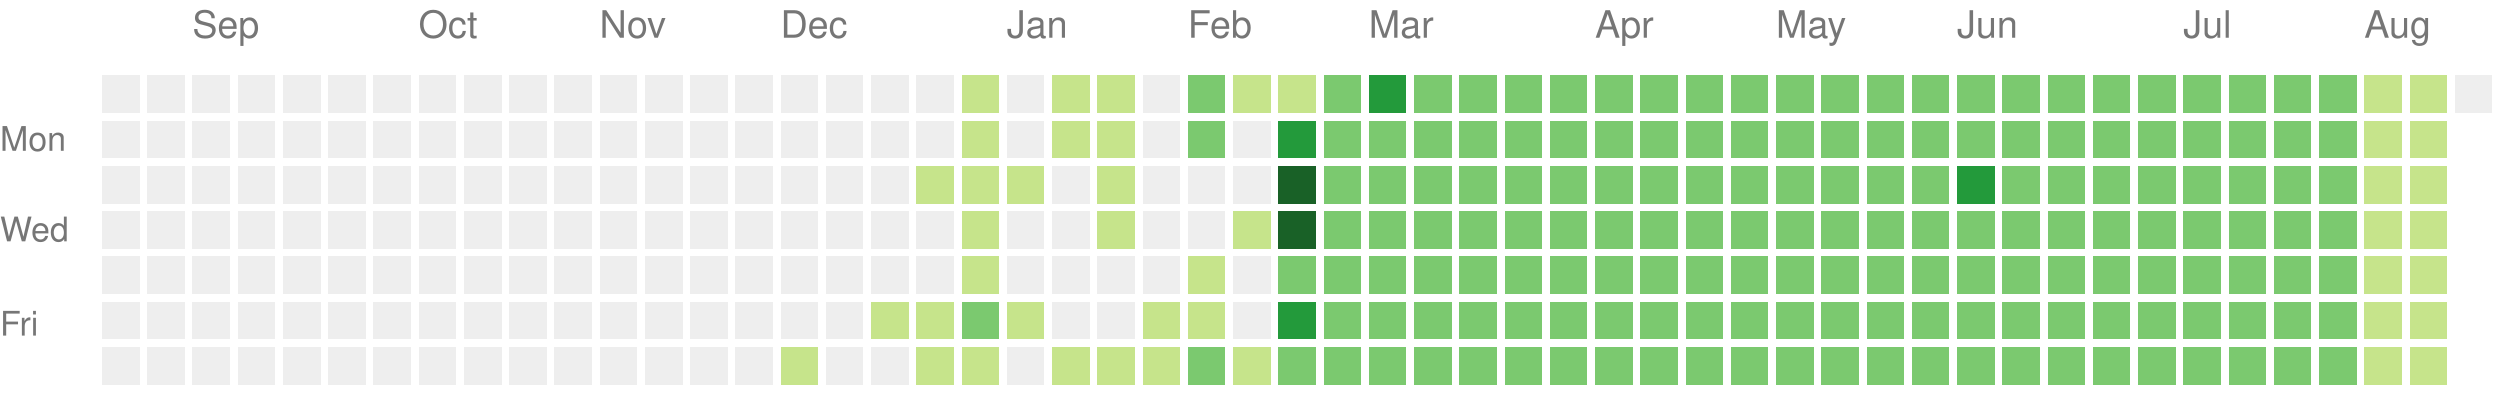
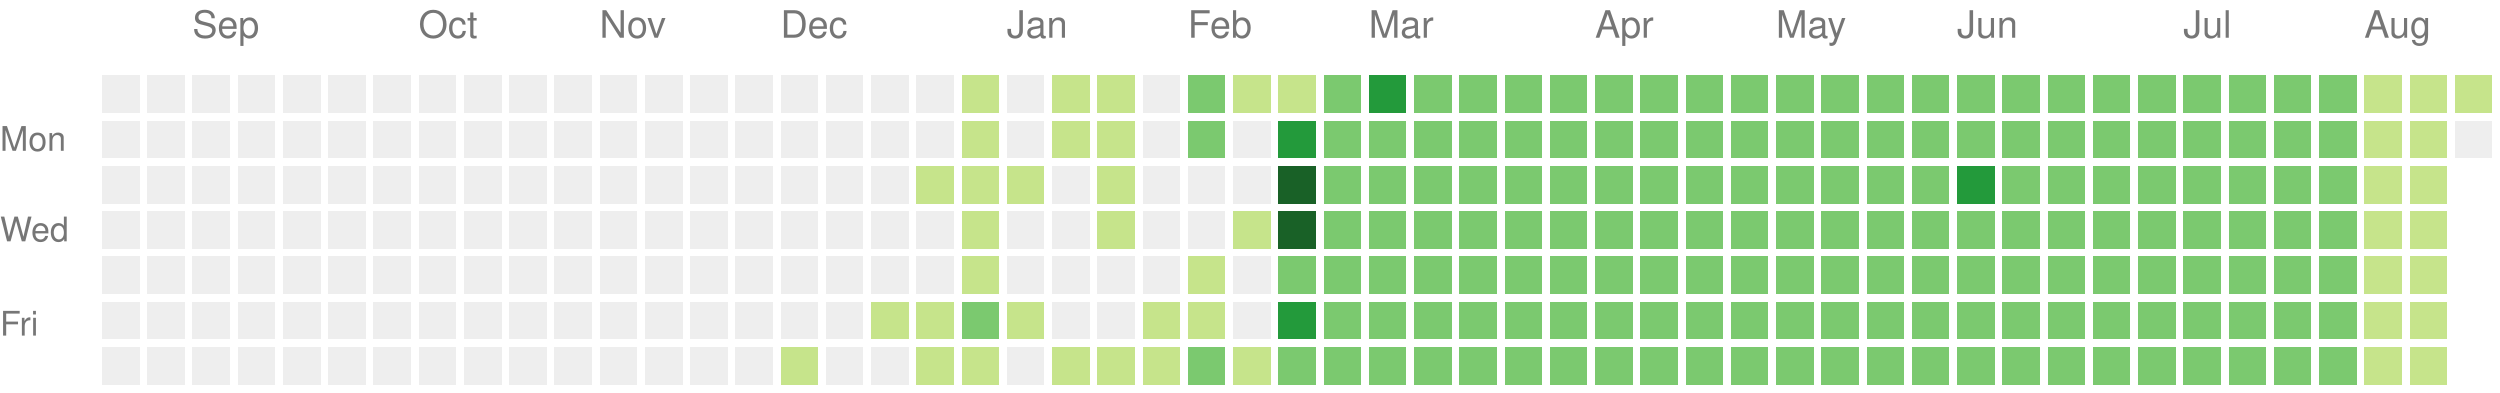
<svg xmlns="http://www.w3.org/2000/svg" version="1.1" width="663" height="104">
  <rect style="fill:#eeeeee;shape-rendering:crispedges;" data-score="0" data-date="2024-08-18" x="27" y="20" width="10" height="10" />
  <rect style="fill:#eeeeee;shape-rendering:crispedges;" data-score="0" data-date="2024-08-25" x="39" y="20" width="10" height="10" />
  <rect style="fill:#eeeeee;shape-rendering:crispedges;" data-score="0" data-date="2024-09-01" x="51" y="20" width="10" height="10" />
  <rect style="fill:#eeeeee;shape-rendering:crispedges;" data-score="0" data-date="2024-09-08" x="63" y="20" width="10" height="10" />
  <rect style="fill:#eeeeee;shape-rendering:crispedges;" data-score="0" data-date="2024-09-15" x="75" y="20" width="10" height="10" />
  <rect style="fill:#eeeeee;shape-rendering:crispedges;" data-score="0" data-date="2024-09-22" x="87" y="20" width="10" height="10" />
  <rect style="fill:#eeeeee;shape-rendering:crispedges;" data-score="0" data-date="2024-09-29" x="99" y="20" width="10" height="10" />
  <rect style="fill:#eeeeee;shape-rendering:crispedges;" data-score="0" data-date="2024-10-06" x="111" y="20" width="10" height="10" />
  <rect style="fill:#eeeeee;shape-rendering:crispedges;" data-score="0" data-date="2024-10-13" x="123" y="20" width="10" height="10" />
  <rect style="fill:#eeeeee;shape-rendering:crispedges;" data-score="0" data-date="2024-10-20" x="135" y="20" width="10" height="10" />
  <rect style="fill:#eeeeee;shape-rendering:crispedges;" data-score="0" data-date="2024-10-27" x="147" y="20" width="10" height="10" />
  <rect style="fill:#eeeeee;shape-rendering:crispedges;" data-score="0" data-date="2024-11-03" x="159" y="20" width="10" height="10" />
  <rect style="fill:#eeeeee;shape-rendering:crispedges;" data-score="0" data-date="2024-11-10" x="171" y="20" width="10" height="10" />
  <rect style="fill:#eeeeee;shape-rendering:crispedges;" data-score="0" data-date="2024-11-17" x="183" y="20" width="10" height="10" />
  <rect style="fill:#eeeeee;shape-rendering:crispedges;" data-score="0" data-date="2024-11-24" x="195" y="20" width="10" height="10" />
  <rect style="fill:#eeeeee;shape-rendering:crispedges;" data-score="0" data-date="2024-12-01" x="207" y="20" width="10" height="10" />
  <rect style="fill:#eeeeee;shape-rendering:crispedges;" data-score="0" data-date="2024-12-08" x="219" y="20" width="10" height="10" />
  <rect style="fill:#eeeeee;shape-rendering:crispedges;" data-score="0" data-date="2024-12-15" x="231" y="20" width="10" height="10" />
  <rect style="fill:#eeeeee;shape-rendering:crispedges;" data-score="0" data-date="2024-12-22" x="243" y="20" width="10" height="10" />
  <rect style="fill:#c6e48b;shape-rendering:crispedges;" data-score="1" data-date="2024-12-29" x="255" y="20" width="10" height="10" />
  <rect style="fill:#eeeeee;shape-rendering:crispedges;" data-score="0" data-date="2025-01-05" x="267" y="20" width="10" height="10" />
  <rect style="fill:#c6e48b;shape-rendering:crispedges;" data-score="1" data-date="2025-01-12" x="279" y="20" width="10" height="10" />
  <rect style="fill:#c6e48b;shape-rendering:crispedges;" data-score="1" data-date="2025-01-19" x="291" y="20" width="10" height="10" />
  <rect style="fill:#eeeeee;shape-rendering:crispedges;" data-score="0" data-date="2025-01-26" x="303" y="20" width="10" height="10" />
  <rect style="fill:#7bc96f;shape-rendering:crispedges;" data-score="2" data-date="2025-02-02" x="315" y="20" width="10" height="10" />
  <rect style="fill:#c6e48b;shape-rendering:crispedges;" data-score="1" data-date="2025-02-09" x="327" y="20" width="10" height="10" />
  <rect style="fill:#c6e48b;shape-rendering:crispedges;" data-score="1" data-date="2025-02-16" x="339" y="20" width="10" height="10" />
  <rect style="fill:#7bc96f;shape-rendering:crispedges;" data-score="2" data-date="2025-02-23" x="351" y="20" width="10" height="10" />
  <rect style="fill:#239a3b;shape-rendering:crispedges;" data-score="3" data-date="2025-03-02" x="363" y="20" width="10" height="10" />
  <rect style="fill:#7bc96f;shape-rendering:crispedges;" data-score="2" data-date="2025-03-09" x="375" y="20" width="10" height="10" />
  <rect style="fill:#7bc96f;shape-rendering:crispedges;" data-score="2" data-date="2025-03-16" x="387" y="20" width="10" height="10" />
  <rect style="fill:#7bc96f;shape-rendering:crispedges;" data-score="2" data-date="2025-03-23" x="399" y="20" width="10" height="10" />
  <rect style="fill:#7bc96f;shape-rendering:crispedges;" data-score="2" data-date="2025-03-30" x="411" y="20" width="10" height="10" />
  <rect style="fill:#7bc96f;shape-rendering:crispedges;" data-score="2" data-date="2025-04-06" x="423" y="20" width="10" height="10" />
  <rect style="fill:#7bc96f;shape-rendering:crispedges;" data-score="2" data-date="2025-04-13" x="435" y="20" width="10" height="10" />
  <rect style="fill:#7bc96f;shape-rendering:crispedges;" data-score="2" data-date="2025-04-20" x="447" y="20" width="10" height="10" />
  <rect style="fill:#7bc96f;shape-rendering:crispedges;" data-score="2" data-date="2025-04-27" x="459" y="20" width="10" height="10" />
  <rect style="fill:#7bc96f;shape-rendering:crispedges;" data-score="2" data-date="2025-05-04" x="471" y="20" width="10" height="10" />
  <rect style="fill:#7bc96f;shape-rendering:crispedges;" data-score="2" data-date="2025-05-11" x="483" y="20" width="10" height="10" />
  <rect style="fill:#7bc96f;shape-rendering:crispedges;" data-score="2" data-date="2025-05-18" x="495" y="20" width="10" height="10" />
  <rect style="fill:#7bc96f;shape-rendering:crispedges;" data-score="2" data-date="2025-05-25" x="507" y="20" width="10" height="10" />
  <rect style="fill:#7bc96f;shape-rendering:crispedges;" data-score="2" data-date="2025-06-01" x="519" y="20" width="10" height="10" />
  <rect style="fill:#7bc96f;shape-rendering:crispedges;" data-score="2" data-date="2025-06-08" x="531" y="20" width="10" height="10" />
  <rect style="fill:#7bc96f;shape-rendering:crispedges;" data-score="2" data-date="2025-06-15" x="543" y="20" width="10" height="10" />
  <rect style="fill:#7bc96f;shape-rendering:crispedges;" data-score="2" data-date="2025-06-22" x="555" y="20" width="10" height="10" />
  <rect style="fill:#7bc96f;shape-rendering:crispedges;" data-score="2" data-date="2025-06-29" x="567" y="20" width="10" height="10" />
  <rect style="fill:#7bc96f;shape-rendering:crispedges;" data-score="2" data-date="2025-07-06" x="579" y="20" width="10" height="10" />
  <rect style="fill:#7bc96f;shape-rendering:crispedges;" data-score="2" data-date="2025-07-13" x="591" y="20" width="10" height="10" />
  <rect style="fill:#7bc96f;shape-rendering:crispedges;" data-score="2" data-date="2025-07-20" x="603" y="20" width="10" height="10" />
  <rect style="fill:#7bc96f;shape-rendering:crispedges;" data-score="2" data-date="2025-07-27" x="615" y="20" width="10" height="10" />
  <rect style="fill:#c6e48b;shape-rendering:crispedges;" data-score="1" data-date="2025-08-03" x="627" y="20" width="10" height="10" />
  <rect style="fill:#c6e48b;shape-rendering:crispedges;" data-score="1" data-date="2025-08-10" x="639" y="20" width="10" height="10" />
-   <rect style="fill:#eeeeee;shape-rendering:crispedges;" data-score="0" data-date="2025-08-17" x="651" y="20" width="10" height="10" />
+   <rect style="fill:#c6e48b;shape-rendering:crispedges;" data-score="1" data-date="2025-08-17" x="651" y="20" width="10" height="10" />
  <rect style="fill:#eeeeee;shape-rendering:crispedges;" data-score="0" data-date="2024-08-19" x="27" y="32" width="10" height="10" />
  <rect style="fill:#eeeeee;shape-rendering:crispedges;" data-score="0" data-date="2024-08-26" x="39" y="32" width="10" height="10" />
  <rect style="fill:#eeeeee;shape-rendering:crispedges;" data-score="0" data-date="2024-09-02" x="51" y="32" width="10" height="10" />
  <rect style="fill:#eeeeee;shape-rendering:crispedges;" data-score="0" data-date="2024-09-09" x="63" y="32" width="10" height="10" />
  <rect style="fill:#eeeeee;shape-rendering:crispedges;" data-score="0" data-date="2024-09-16" x="75" y="32" width="10" height="10" />
  <rect style="fill:#eeeeee;shape-rendering:crispedges;" data-score="0" data-date="2024-09-23" x="87" y="32" width="10" height="10" />
  <rect style="fill:#eeeeee;shape-rendering:crispedges;" data-score="0" data-date="2024-09-30" x="99" y="32" width="10" height="10" />
  <rect style="fill:#eeeeee;shape-rendering:crispedges;" data-score="0" data-date="2024-10-07" x="111" y="32" width="10" height="10" />
  <rect style="fill:#eeeeee;shape-rendering:crispedges;" data-score="0" data-date="2024-10-14" x="123" y="32" width="10" height="10" />
  <rect style="fill:#eeeeee;shape-rendering:crispedges;" data-score="0" data-date="2024-10-21" x="135" y="32" width="10" height="10" />
  <rect style="fill:#eeeeee;shape-rendering:crispedges;" data-score="0" data-date="2024-10-28" x="147" y="32" width="10" height="10" />
  <rect style="fill:#eeeeee;shape-rendering:crispedges;" data-score="0" data-date="2024-11-04" x="159" y="32" width="10" height="10" />
  <rect style="fill:#eeeeee;shape-rendering:crispedges;" data-score="0" data-date="2024-11-11" x="171" y="32" width="10" height="10" />
  <rect style="fill:#eeeeee;shape-rendering:crispedges;" data-score="0" data-date="2024-11-18" x="183" y="32" width="10" height="10" />
  <rect style="fill:#eeeeee;shape-rendering:crispedges;" data-score="0" data-date="2024-11-25" x="195" y="32" width="10" height="10" />
  <rect style="fill:#eeeeee;shape-rendering:crispedges;" data-score="0" data-date="2024-12-02" x="207" y="32" width="10" height="10" />
  <rect style="fill:#eeeeee;shape-rendering:crispedges;" data-score="0" data-date="2024-12-09" x="219" y="32" width="10" height="10" />
  <rect style="fill:#eeeeee;shape-rendering:crispedges;" data-score="0" data-date="2024-12-16" x="231" y="32" width="10" height="10" />
  <rect style="fill:#eeeeee;shape-rendering:crispedges;" data-score="0" data-date="2024-12-23" x="243" y="32" width="10" height="10" />
  <rect style="fill:#c6e48b;shape-rendering:crispedges;" data-score="1" data-date="2024-12-30" x="255" y="32" width="10" height="10" />
  <rect style="fill:#eeeeee;shape-rendering:crispedges;" data-score="0" data-date="2025-01-06" x="267" y="32" width="10" height="10" />
  <rect style="fill:#c6e48b;shape-rendering:crispedges;" data-score="1" data-date="2025-01-13" x="279" y="32" width="10" height="10" />
  <rect style="fill:#c6e48b;shape-rendering:crispedges;" data-score="1" data-date="2025-01-20" x="291" y="32" width="10" height="10" />
  <rect style="fill:#eeeeee;shape-rendering:crispedges;" data-score="0" data-date="2025-01-27" x="303" y="32" width="10" height="10" />
  <rect style="fill:#7bc96f;shape-rendering:crispedges;" data-score="2" data-date="2025-02-03" x="315" y="32" width="10" height="10" />
  <rect style="fill:#eeeeee;shape-rendering:crispedges;" data-score="0" data-date="2025-02-10" x="327" y="32" width="10" height="10" />
  <rect style="fill:#239a3b;shape-rendering:crispedges;" data-score="3" data-date="2025-02-17" x="339" y="32" width="10" height="10" />
  <rect style="fill:#7bc96f;shape-rendering:crispedges;" data-score="2" data-date="2025-02-24" x="351" y="32" width="10" height="10" />
  <rect style="fill:#7bc96f;shape-rendering:crispedges;" data-score="2" data-date="2025-03-03" x="363" y="32" width="10" height="10" />
  <rect style="fill:#7bc96f;shape-rendering:crispedges;" data-score="2" data-date="2025-03-10" x="375" y="32" width="10" height="10" />
  <rect style="fill:#7bc96f;shape-rendering:crispedges;" data-score="2" data-date="2025-03-17" x="387" y="32" width="10" height="10" />
  <rect style="fill:#7bc96f;shape-rendering:crispedges;" data-score="2" data-date="2025-03-24" x="399" y="32" width="10" height="10" />
  <rect style="fill:#7bc96f;shape-rendering:crispedges;" data-score="2" data-date="2025-03-31" x="411" y="32" width="10" height="10" />
  <rect style="fill:#7bc96f;shape-rendering:crispedges;" data-score="2" data-date="2025-04-07" x="423" y="32" width="10" height="10" />
  <rect style="fill:#7bc96f;shape-rendering:crispedges;" data-score="2" data-date="2025-04-14" x="435" y="32" width="10" height="10" />
  <rect style="fill:#7bc96f;shape-rendering:crispedges;" data-score="2" data-date="2025-04-21" x="447" y="32" width="10" height="10" />
  <rect style="fill:#7bc96f;shape-rendering:crispedges;" data-score="2" data-date="2025-04-28" x="459" y="32" width="10" height="10" />
  <rect style="fill:#7bc96f;shape-rendering:crispedges;" data-score="2" data-date="2025-05-05" x="471" y="32" width="10" height="10" />
  <rect style="fill:#7bc96f;shape-rendering:crispedges;" data-score="2" data-date="2025-05-12" x="483" y="32" width="10" height="10" />
  <rect style="fill:#7bc96f;shape-rendering:crispedges;" data-score="2" data-date="2025-05-19" x="495" y="32" width="10" height="10" />
  <rect style="fill:#7bc96f;shape-rendering:crispedges;" data-score="2" data-date="2025-05-26" x="507" y="32" width="10" height="10" />
  <rect style="fill:#7bc96f;shape-rendering:crispedges;" data-score="2" data-date="2025-06-02" x="519" y="32" width="10" height="10" />
  <rect style="fill:#7bc96f;shape-rendering:crispedges;" data-score="2" data-date="2025-06-09" x="531" y="32" width="10" height="10" />
  <rect style="fill:#7bc96f;shape-rendering:crispedges;" data-score="2" data-date="2025-06-16" x="543" y="32" width="10" height="10" />
  <rect style="fill:#7bc96f;shape-rendering:crispedges;" data-score="2" data-date="2025-06-23" x="555" y="32" width="10" height="10" />
  <rect style="fill:#7bc96f;shape-rendering:crispedges;" data-score="2" data-date="2025-06-30" x="567" y="32" width="10" height="10" />
  <rect style="fill:#7bc96f;shape-rendering:crispedges;" data-score="2" data-date="2025-07-07" x="579" y="32" width="10" height="10" />
  <rect style="fill:#7bc96f;shape-rendering:crispedges;" data-score="2" data-date="2025-07-14" x="591" y="32" width="10" height="10" />
  <rect style="fill:#7bc96f;shape-rendering:crispedges;" data-score="2" data-date="2025-07-21" x="603" y="32" width="10" height="10" />
  <rect style="fill:#7bc96f;shape-rendering:crispedges;" data-score="2" data-date="2025-07-28" x="615" y="32" width="10" height="10" />
  <rect style="fill:#c6e48b;shape-rendering:crispedges;" data-score="1" data-date="2025-08-04" x="627" y="32" width="10" height="10" />
  <rect style="fill:#c6e48b;shape-rendering:crispedges;" data-score="1" data-date="2025-08-11" x="639" y="32" width="10" height="10" />
+   <rect style="fill:#eeeeee;shape-rendering:crispedges;" data-score="0" data-date="2025-08-18" x="651" y="32" width="10" height="10" />
  <rect style="fill:#eeeeee;shape-rendering:crispedges;" data-score="0" data-date="2024-08-20" x="27" y="44" width="10" height="10" />
  <rect style="fill:#eeeeee;shape-rendering:crispedges;" data-score="0" data-date="2024-08-27" x="39" y="44" width="10" height="10" />
  <rect style="fill:#eeeeee;shape-rendering:crispedges;" data-score="0" data-date="2024-09-03" x="51" y="44" width="10" height="10" />
  <rect style="fill:#eeeeee;shape-rendering:crispedges;" data-score="0" data-date="2024-09-10" x="63" y="44" width="10" height="10" />
  <rect style="fill:#eeeeee;shape-rendering:crispedges;" data-score="0" data-date="2024-09-17" x="75" y="44" width="10" height="10" />
  <rect style="fill:#eeeeee;shape-rendering:crispedges;" data-score="0" data-date="2024-09-24" x="87" y="44" width="10" height="10" />
  <rect style="fill:#eeeeee;shape-rendering:crispedges;" data-score="0" data-date="2024-10-01" x="99" y="44" width="10" height="10" />
  <rect style="fill:#eeeeee;shape-rendering:crispedges;" data-score="0" data-date="2024-10-08" x="111" y="44" width="10" height="10" />
  <rect style="fill:#eeeeee;shape-rendering:crispedges;" data-score="0" data-date="2024-10-15" x="123" y="44" width="10" height="10" />
  <rect style="fill:#eeeeee;shape-rendering:crispedges;" data-score="0" data-date="2024-10-22" x="135" y="44" width="10" height="10" />
  <rect style="fill:#eeeeee;shape-rendering:crispedges;" data-score="0" data-date="2024-10-29" x="147" y="44" width="10" height="10" />
  <rect style="fill:#eeeeee;shape-rendering:crispedges;" data-score="0" data-date="2024-11-05" x="159" y="44" width="10" height="10" />
  <rect style="fill:#eeeeee;shape-rendering:crispedges;" data-score="0" data-date="2024-11-12" x="171" y="44" width="10" height="10" />
  <rect style="fill:#eeeeee;shape-rendering:crispedges;" data-score="0" data-date="2024-11-19" x="183" y="44" width="10" height="10" />
  <rect style="fill:#eeeeee;shape-rendering:crispedges;" data-score="0" data-date="2024-11-26" x="195" y="44" width="10" height="10" />
  <rect style="fill:#eeeeee;shape-rendering:crispedges;" data-score="0" data-date="2024-12-03" x="207" y="44" width="10" height="10" />
  <rect style="fill:#eeeeee;shape-rendering:crispedges;" data-score="0" data-date="2024-12-10" x="219" y="44" width="10" height="10" />
  <rect style="fill:#eeeeee;shape-rendering:crispedges;" data-score="0" data-date="2024-12-17" x="231" y="44" width="10" height="10" />
  <rect style="fill:#c6e48b;shape-rendering:crispedges;" data-score="1" data-date="2024-12-24" x="243" y="44" width="10" height="10" />
  <rect style="fill:#c6e48b;shape-rendering:crispedges;" data-score="1" data-date="2024-12-31" x="255" y="44" width="10" height="10" />
  <rect style="fill:#c6e48b;shape-rendering:crispedges;" data-score="1" data-date="2025-01-07" x="267" y="44" width="10" height="10" />
  <rect style="fill:#eeeeee;shape-rendering:crispedges;" data-score="0" data-date="2025-01-14" x="279" y="44" width="10" height="10" />
  <rect style="fill:#c6e48b;shape-rendering:crispedges;" data-score="1" data-date="2025-01-21" x="291" y="44" width="10" height="10" />
  <rect style="fill:#eeeeee;shape-rendering:crispedges;" data-score="0" data-date="2025-01-28" x="303" y="44" width="10" height="10" />
  <rect style="fill:#eeeeee;shape-rendering:crispedges;" data-score="0" data-date="2025-02-04" x="315" y="44" width="10" height="10" />
  <rect style="fill:#eeeeee;shape-rendering:crispedges;" data-score="0" data-date="2025-02-11" x="327" y="44" width="10" height="10" />
  <rect style="fill:#196127;shape-rendering:crispedges;" data-score="4" data-date="2025-02-18" x="339" y="44" width="10" height="10" />
  <rect style="fill:#7bc96f;shape-rendering:crispedges;" data-score="2" data-date="2025-02-25" x="351" y="44" width="10" height="10" />
  <rect style="fill:#7bc96f;shape-rendering:crispedges;" data-score="2" data-date="2025-03-04" x="363" y="44" width="10" height="10" />
  <rect style="fill:#7bc96f;shape-rendering:crispedges;" data-score="2" data-date="2025-03-11" x="375" y="44" width="10" height="10" />
  <rect style="fill:#7bc96f;shape-rendering:crispedges;" data-score="2" data-date="2025-03-18" x="387" y="44" width="10" height="10" />
  <rect style="fill:#7bc96f;shape-rendering:crispedges;" data-score="2" data-date="2025-03-25" x="399" y="44" width="10" height="10" />
  <rect style="fill:#7bc96f;shape-rendering:crispedges;" data-score="2" data-date="2025-04-01" x="411" y="44" width="10" height="10" />
  <rect style="fill:#7bc96f;shape-rendering:crispedges;" data-score="2" data-date="2025-04-08" x="423" y="44" width="10" height="10" />
  <rect style="fill:#7bc96f;shape-rendering:crispedges;" data-score="2" data-date="2025-04-15" x="435" y="44" width="10" height="10" />
  <rect style="fill:#7bc96f;shape-rendering:crispedges;" data-score="2" data-date="2025-04-22" x="447" y="44" width="10" height="10" />
  <rect style="fill:#7bc96f;shape-rendering:crispedges;" data-score="2" data-date="2025-04-29" x="459" y="44" width="10" height="10" />
  <rect style="fill:#7bc96f;shape-rendering:crispedges;" data-score="2" data-date="2025-05-06" x="471" y="44" width="10" height="10" />
  <rect style="fill:#7bc96f;shape-rendering:crispedges;" data-score="2" data-date="2025-05-13" x="483" y="44" width="10" height="10" />
  <rect style="fill:#7bc96f;shape-rendering:crispedges;" data-score="2" data-date="2025-05-20" x="495" y="44" width="10" height="10" />
  <rect style="fill:#7bc96f;shape-rendering:crispedges;" data-score="2" data-date="2025-05-27" x="507" y="44" width="10" height="10" />
  <rect style="fill:#239a3b;shape-rendering:crispedges;" data-score="3" data-date="2025-06-03" x="519" y="44" width="10" height="10" />
  <rect style="fill:#7bc96f;shape-rendering:crispedges;" data-score="2" data-date="2025-06-10" x="531" y="44" width="10" height="10" />
  <rect style="fill:#7bc96f;shape-rendering:crispedges;" data-score="2" data-date="2025-06-17" x="543" y="44" width="10" height="10" />
  <rect style="fill:#7bc96f;shape-rendering:crispedges;" data-score="2" data-date="2025-06-24" x="555" y="44" width="10" height="10" />
  <rect style="fill:#7bc96f;shape-rendering:crispedges;" data-score="2" data-date="2025-07-01" x="567" y="44" width="10" height="10" />
  <rect style="fill:#7bc96f;shape-rendering:crispedges;" data-score="2" data-date="2025-07-08" x="579" y="44" width="10" height="10" />
  <rect style="fill:#7bc96f;shape-rendering:crispedges;" data-score="2" data-date="2025-07-15" x="591" y="44" width="10" height="10" />
  <rect style="fill:#7bc96f;shape-rendering:crispedges;" data-score="2" data-date="2025-07-22" x="603" y="44" width="10" height="10" />
  <rect style="fill:#7bc96f;shape-rendering:crispedges;" data-score="2" data-date="2025-07-29" x="615" y="44" width="10" height="10" />
  <rect style="fill:#c6e48b;shape-rendering:crispedges;" data-score="1" data-date="2025-08-05" x="627" y="44" width="10" height="10" />
  <rect style="fill:#c6e48b;shape-rendering:crispedges;" data-score="1" data-date="2025-08-12" x="639" y="44" width="10" height="10" />
  <rect style="fill:#eeeeee;shape-rendering:crispedges;" data-score="0" data-date="2024-08-21" x="27" y="56" width="10" height="10" />
  <rect style="fill:#eeeeee;shape-rendering:crispedges;" data-score="0" data-date="2024-08-28" x="39" y="56" width="10" height="10" />
  <rect style="fill:#eeeeee;shape-rendering:crispedges;" data-score="0" data-date="2024-09-04" x="51" y="56" width="10" height="10" />
  <rect style="fill:#eeeeee;shape-rendering:crispedges;" data-score="0" data-date="2024-09-11" x="63" y="56" width="10" height="10" />
  <rect style="fill:#eeeeee;shape-rendering:crispedges;" data-score="0" data-date="2024-09-18" x="75" y="56" width="10" height="10" />
  <rect style="fill:#eeeeee;shape-rendering:crispedges;" data-score="0" data-date="2024-09-25" x="87" y="56" width="10" height="10" />
  <rect style="fill:#eeeeee;shape-rendering:crispedges;" data-score="0" data-date="2024-10-02" x="99" y="56" width="10" height="10" />
  <rect style="fill:#eeeeee;shape-rendering:crispedges;" data-score="0" data-date="2024-10-09" x="111" y="56" width="10" height="10" />
  <rect style="fill:#eeeeee;shape-rendering:crispedges;" data-score="0" data-date="2024-10-16" x="123" y="56" width="10" height="10" />
  <rect style="fill:#eeeeee;shape-rendering:crispedges;" data-score="0" data-date="2024-10-23" x="135" y="56" width="10" height="10" />
  <rect style="fill:#eeeeee;shape-rendering:crispedges;" data-score="0" data-date="2024-10-30" x="147" y="56" width="10" height="10" />
  <rect style="fill:#eeeeee;shape-rendering:crispedges;" data-score="0" data-date="2024-11-06" x="159" y="56" width="10" height="10" />
  <rect style="fill:#eeeeee;shape-rendering:crispedges;" data-score="0" data-date="2024-11-13" x="171" y="56" width="10" height="10" />
  <rect style="fill:#eeeeee;shape-rendering:crispedges;" data-score="0" data-date="2024-11-20" x="183" y="56" width="10" height="10" />
  <rect style="fill:#eeeeee;shape-rendering:crispedges;" data-score="0" data-date="2024-11-27" x="195" y="56" width="10" height="10" />
  <rect style="fill:#eeeeee;shape-rendering:crispedges;" data-score="0" data-date="2024-12-04" x="207" y="56" width="10" height="10" />
  <rect style="fill:#eeeeee;shape-rendering:crispedges;" data-score="0" data-date="2024-12-11" x="219" y="56" width="10" height="10" />
  <rect style="fill:#eeeeee;shape-rendering:crispedges;" data-score="0" data-date="2024-12-18" x="231" y="56" width="10" height="10" />
  <rect style="fill:#eeeeee;shape-rendering:crispedges;" data-score="0" data-date="2024-12-25" x="243" y="56" width="10" height="10" />
  <rect style="fill:#c6e48b;shape-rendering:crispedges;" data-score="1" data-date="2025-01-01" x="255" y="56" width="10" height="10" />
  <rect style="fill:#eeeeee;shape-rendering:crispedges;" data-score="0" data-date="2025-01-08" x="267" y="56" width="10" height="10" />
  <rect style="fill:#eeeeee;shape-rendering:crispedges;" data-score="0" data-date="2025-01-15" x="279" y="56" width="10" height="10" />
  <rect style="fill:#c6e48b;shape-rendering:crispedges;" data-score="1" data-date="2025-01-22" x="291" y="56" width="10" height="10" />
  <rect style="fill:#eeeeee;shape-rendering:crispedges;" data-score="0" data-date="2025-01-29" x="303" y="56" width="10" height="10" />
  <rect style="fill:#eeeeee;shape-rendering:crispedges;" data-score="0" data-date="2025-02-05" x="315" y="56" width="10" height="10" />
  <rect style="fill:#c6e48b;shape-rendering:crispedges;" data-score="1" data-date="2025-02-12" x="327" y="56" width="10" height="10" />
  <rect style="fill:#196127;shape-rendering:crispedges;" data-score="4" data-date="2025-02-19" x="339" y="56" width="10" height="10" />
  <rect style="fill:#7bc96f;shape-rendering:crispedges;" data-score="2" data-date="2025-02-26" x="351" y="56" width="10" height="10" />
  <rect style="fill:#7bc96f;shape-rendering:crispedges;" data-score="2" data-date="2025-03-05" x="363" y="56" width="10" height="10" />
  <rect style="fill:#7bc96f;shape-rendering:crispedges;" data-score="2" data-date="2025-03-12" x="375" y="56" width="10" height="10" />
  <rect style="fill:#7bc96f;shape-rendering:crispedges;" data-score="2" data-date="2025-03-19" x="387" y="56" width="10" height="10" />
  <rect style="fill:#7bc96f;shape-rendering:crispedges;" data-score="2" data-date="2025-03-26" x="399" y="56" width="10" height="10" />
  <rect style="fill:#7bc96f;shape-rendering:crispedges;" data-score="2" data-date="2025-04-02" x="411" y="56" width="10" height="10" />
  <rect style="fill:#7bc96f;shape-rendering:crispedges;" data-score="2" data-date="2025-04-09" x="423" y="56" width="10" height="10" />
  <rect style="fill:#7bc96f;shape-rendering:crispedges;" data-score="2" data-date="2025-04-16" x="435" y="56" width="10" height="10" />
  <rect style="fill:#7bc96f;shape-rendering:crispedges;" data-score="2" data-date="2025-04-23" x="447" y="56" width="10" height="10" />
  <rect style="fill:#7bc96f;shape-rendering:crispedges;" data-score="2" data-date="2025-04-30" x="459" y="56" width="10" height="10" />
  <rect style="fill:#7bc96f;shape-rendering:crispedges;" data-score="2" data-date="2025-05-07" x="471" y="56" width="10" height="10" />
  <rect style="fill:#7bc96f;shape-rendering:crispedges;" data-score="2" data-date="2025-05-14" x="483" y="56" width="10" height="10" />
  <rect style="fill:#7bc96f;shape-rendering:crispedges;" data-score="2" data-date="2025-05-21" x="495" y="56" width="10" height="10" />
  <rect style="fill:#7bc96f;shape-rendering:crispedges;" data-score="2" data-date="2025-05-28" x="507" y="56" width="10" height="10" />
  <rect style="fill:#7bc96f;shape-rendering:crispedges;" data-score="2" data-date="2025-06-04" x="519" y="56" width="10" height="10" />
  <rect style="fill:#7bc96f;shape-rendering:crispedges;" data-score="2" data-date="2025-06-11" x="531" y="56" width="10" height="10" />
  <rect style="fill:#7bc96f;shape-rendering:crispedges;" data-score="2" data-date="2025-06-18" x="543" y="56" width="10" height="10" />
  <rect style="fill:#7bc96f;shape-rendering:crispedges;" data-score="2" data-date="2025-06-25" x="555" y="56" width="10" height="10" />
  <rect style="fill:#7bc96f;shape-rendering:crispedges;" data-score="2" data-date="2025-07-02" x="567" y="56" width="10" height="10" />
  <rect style="fill:#7bc96f;shape-rendering:crispedges;" data-score="2" data-date="2025-07-09" x="579" y="56" width="10" height="10" />
  <rect style="fill:#7bc96f;shape-rendering:crispedges;" data-score="2" data-date="2025-07-16" x="591" y="56" width="10" height="10" />
  <rect style="fill:#7bc96f;shape-rendering:crispedges;" data-score="2" data-date="2025-07-23" x="603" y="56" width="10" height="10" />
  <rect style="fill:#7bc96f;shape-rendering:crispedges;" data-score="2" data-date="2025-07-30" x="615" y="56" width="10" height="10" />
  <rect style="fill:#c6e48b;shape-rendering:crispedges;" data-score="1" data-date="2025-08-06" x="627" y="56" width="10" height="10" />
  <rect style="fill:#c6e48b;shape-rendering:crispedges;" data-score="1" data-date="2025-08-13" x="639" y="56" width="10" height="10" />
  <rect style="fill:#eeeeee;shape-rendering:crispedges;" data-score="0" data-date="2024-08-22" x="27" y="68" width="10" height="10" />
  <rect style="fill:#eeeeee;shape-rendering:crispedges;" data-score="0" data-date="2024-08-29" x="39" y="68" width="10" height="10" />
  <rect style="fill:#eeeeee;shape-rendering:crispedges;" data-score="0" data-date="2024-09-05" x="51" y="68" width="10" height="10" />
  <rect style="fill:#eeeeee;shape-rendering:crispedges;" data-score="0" data-date="2024-09-12" x="63" y="68" width="10" height="10" />
  <rect style="fill:#eeeeee;shape-rendering:crispedges;" data-score="0" data-date="2024-09-19" x="75" y="68" width="10" height="10" />
  <rect style="fill:#eeeeee;shape-rendering:crispedges;" data-score="0" data-date="2024-09-26" x="87" y="68" width="10" height="10" />
  <rect style="fill:#eeeeee;shape-rendering:crispedges;" data-score="0" data-date="2024-10-03" x="99" y="68" width="10" height="10" />
  <rect style="fill:#eeeeee;shape-rendering:crispedges;" data-score="0" data-date="2024-10-10" x="111" y="68" width="10" height="10" />
  <rect style="fill:#eeeeee;shape-rendering:crispedges;" data-score="0" data-date="2024-10-17" x="123" y="68" width="10" height="10" />
  <rect style="fill:#eeeeee;shape-rendering:crispedges;" data-score="0" data-date="2024-10-24" x="135" y="68" width="10" height="10" />
  <rect style="fill:#eeeeee;shape-rendering:crispedges;" data-score="0" data-date="2024-10-31" x="147" y="68" width="10" height="10" />
  <rect style="fill:#eeeeee;shape-rendering:crispedges;" data-score="0" data-date="2024-11-07" x="159" y="68" width="10" height="10" />
  <rect style="fill:#eeeeee;shape-rendering:crispedges;" data-score="0" data-date="2024-11-14" x="171" y="68" width="10" height="10" />
  <rect style="fill:#eeeeee;shape-rendering:crispedges;" data-score="0" data-date="2024-11-21" x="183" y="68" width="10" height="10" />
  <rect style="fill:#eeeeee;shape-rendering:crispedges;" data-score="0" data-date="2024-11-28" x="195" y="68" width="10" height="10" />
  <rect style="fill:#eeeeee;shape-rendering:crispedges;" data-score="0" data-date="2024-12-05" x="207" y="68" width="10" height="10" />
  <rect style="fill:#eeeeee;shape-rendering:crispedges;" data-score="0" data-date="2024-12-12" x="219" y="68" width="10" height="10" />
  <rect style="fill:#eeeeee;shape-rendering:crispedges;" data-score="0" data-date="2024-12-19" x="231" y="68" width="10" height="10" />
  <rect style="fill:#eeeeee;shape-rendering:crispedges;" data-score="0" data-date="2024-12-26" x="243" y="68" width="10" height="10" />
  <rect style="fill:#c6e48b;shape-rendering:crispedges;" data-score="1" data-date="2025-01-02" x="255" y="68" width="10" height="10" />
  <rect style="fill:#eeeeee;shape-rendering:crispedges;" data-score="0" data-date="2025-01-09" x="267" y="68" width="10" height="10" />
  <rect style="fill:#eeeeee;shape-rendering:crispedges;" data-score="0" data-date="2025-01-16" x="279" y="68" width="10" height="10" />
  <rect style="fill:#eeeeee;shape-rendering:crispedges;" data-score="0" data-date="2025-01-23" x="291" y="68" width="10" height="10" />
  <rect style="fill:#eeeeee;shape-rendering:crispedges;" data-score="0" data-date="2025-01-30" x="303" y="68" width="10" height="10" />
  <rect style="fill:#c6e48b;shape-rendering:crispedges;" data-score="1" data-date="2025-02-06" x="315" y="68" width="10" height="10" />
  <rect style="fill:#eeeeee;shape-rendering:crispedges;" data-score="0" data-date="2025-02-13" x="327" y="68" width="10" height="10" />
  <rect style="fill:#7bc96f;shape-rendering:crispedges;" data-score="2" data-date="2025-02-20" x="339" y="68" width="10" height="10" />
  <rect style="fill:#7bc96f;shape-rendering:crispedges;" data-score="2" data-date="2025-02-27" x="351" y="68" width="10" height="10" />
  <rect style="fill:#7bc96f;shape-rendering:crispedges;" data-score="2" data-date="2025-03-06" x="363" y="68" width="10" height="10" />
  <rect style="fill:#7bc96f;shape-rendering:crispedges;" data-score="2" data-date="2025-03-13" x="375" y="68" width="10" height="10" />
  <rect style="fill:#7bc96f;shape-rendering:crispedges;" data-score="2" data-date="2025-03-20" x="387" y="68" width="10" height="10" />
  <rect style="fill:#7bc96f;shape-rendering:crispedges;" data-score="2" data-date="2025-03-27" x="399" y="68" width="10" height="10" />
  <rect style="fill:#7bc96f;shape-rendering:crispedges;" data-score="2" data-date="2025-04-03" x="411" y="68" width="10" height="10" />
  <rect style="fill:#7bc96f;shape-rendering:crispedges;" data-score="2" data-date="2025-04-10" x="423" y="68" width="10" height="10" />
  <rect style="fill:#7bc96f;shape-rendering:crispedges;" data-score="2" data-date="2025-04-17" x="435" y="68" width="10" height="10" />
  <rect style="fill:#7bc96f;shape-rendering:crispedges;" data-score="2" data-date="2025-04-24" x="447" y="68" width="10" height="10" />
  <rect style="fill:#7bc96f;shape-rendering:crispedges;" data-score="2" data-date="2025-05-01" x="459" y="68" width="10" height="10" />
  <rect style="fill:#7bc96f;shape-rendering:crispedges;" data-score="2" data-date="2025-05-08" x="471" y="68" width="10" height="10" />
  <rect style="fill:#7bc96f;shape-rendering:crispedges;" data-score="2" data-date="2025-05-15" x="483" y="68" width="10" height="10" />
  <rect style="fill:#7bc96f;shape-rendering:crispedges;" data-score="2" data-date="2025-05-22" x="495" y="68" width="10" height="10" />
  <rect style="fill:#7bc96f;shape-rendering:crispedges;" data-score="2" data-date="2025-05-29" x="507" y="68" width="10" height="10" />
  <rect style="fill:#7bc96f;shape-rendering:crispedges;" data-score="2" data-date="2025-06-05" x="519" y="68" width="10" height="10" />
  <rect style="fill:#7bc96f;shape-rendering:crispedges;" data-score="2" data-date="2025-06-12" x="531" y="68" width="10" height="10" />
  <rect style="fill:#7bc96f;shape-rendering:crispedges;" data-score="2" data-date="2025-06-19" x="543" y="68" width="10" height="10" />
  <rect style="fill:#7bc96f;shape-rendering:crispedges;" data-score="2" data-date="2025-06-26" x="555" y="68" width="10" height="10" />
  <rect style="fill:#7bc96f;shape-rendering:crispedges;" data-score="2" data-date="2025-07-03" x="567" y="68" width="10" height="10" />
  <rect style="fill:#7bc96f;shape-rendering:crispedges;" data-score="2" data-date="2025-07-10" x="579" y="68" width="10" height="10" />
  <rect style="fill:#7bc96f;shape-rendering:crispedges;" data-score="2" data-date="2025-07-17" x="591" y="68" width="10" height="10" />
  <rect style="fill:#7bc96f;shape-rendering:crispedges;" data-score="2" data-date="2025-07-24" x="603" y="68" width="10" height="10" />
  <rect style="fill:#7bc96f;shape-rendering:crispedges;" data-score="2" data-date="2025-07-31" x="615" y="68" width="10" height="10" />
  <rect style="fill:#c6e48b;shape-rendering:crispedges;" data-score="1" data-date="2025-08-07" x="627" y="68" width="10" height="10" />
  <rect style="fill:#c6e48b;shape-rendering:crispedges;" data-score="1" data-date="2025-08-14" x="639" y="68" width="10" height="10" />
  <rect style="fill:#eeeeee;shape-rendering:crispedges;" data-score="0" data-date="2024-08-23" x="27" y="80" width="10" height="10" />
  <rect style="fill:#eeeeee;shape-rendering:crispedges;" data-score="0" data-date="2024-08-30" x="39" y="80" width="10" height="10" />
  <rect style="fill:#eeeeee;shape-rendering:crispedges;" data-score="0" data-date="2024-09-06" x="51" y="80" width="10" height="10" />
  <rect style="fill:#eeeeee;shape-rendering:crispedges;" data-score="0" data-date="2024-09-13" x="63" y="80" width="10" height="10" />
  <rect style="fill:#eeeeee;shape-rendering:crispedges;" data-score="0" data-date="2024-09-20" x="75" y="80" width="10" height="10" />
  <rect style="fill:#eeeeee;shape-rendering:crispedges;" data-score="0" data-date="2024-09-27" x="87" y="80" width="10" height="10" />
  <rect style="fill:#eeeeee;shape-rendering:crispedges;" data-score="0" data-date="2024-10-04" x="99" y="80" width="10" height="10" />
  <rect style="fill:#eeeeee;shape-rendering:crispedges;" data-score="0" data-date="2024-10-11" x="111" y="80" width="10" height="10" />
  <rect style="fill:#eeeeee;shape-rendering:crispedges;" data-score="0" data-date="2024-10-18" x="123" y="80" width="10" height="10" />
  <rect style="fill:#eeeeee;shape-rendering:crispedges;" data-score="0" data-date="2024-10-25" x="135" y="80" width="10" height="10" />
  <rect style="fill:#eeeeee;shape-rendering:crispedges;" data-score="0" data-date="2024-11-01" x="147" y="80" width="10" height="10" />
  <rect style="fill:#eeeeee;shape-rendering:crispedges;" data-score="0" data-date="2024-11-08" x="159" y="80" width="10" height="10" />
  <rect style="fill:#eeeeee;shape-rendering:crispedges;" data-score="0" data-date="2024-11-15" x="171" y="80" width="10" height="10" />
  <rect style="fill:#eeeeee;shape-rendering:crispedges;" data-score="0" data-date="2024-11-22" x="183" y="80" width="10" height="10" />
  <rect style="fill:#eeeeee;shape-rendering:crispedges;" data-score="0" data-date="2024-11-29" x="195" y="80" width="10" height="10" />
  <rect style="fill:#eeeeee;shape-rendering:crispedges;" data-score="0" data-date="2024-12-06" x="207" y="80" width="10" height="10" />
  <rect style="fill:#eeeeee;shape-rendering:crispedges;" data-score="0" data-date="2024-12-13" x="219" y="80" width="10" height="10" />
  <rect style="fill:#c6e48b;shape-rendering:crispedges;" data-score="1" data-date="2024-12-20" x="231" y="80" width="10" height="10" />
  <rect style="fill:#c6e48b;shape-rendering:crispedges;" data-score="1" data-date="2024-12-27" x="243" y="80" width="10" height="10" />
  <rect style="fill:#7bc96f;shape-rendering:crispedges;" data-score="2" data-date="2025-01-03" x="255" y="80" width="10" height="10" />
  <rect style="fill:#c6e48b;shape-rendering:crispedges;" data-score="1" data-date="2025-01-10" x="267" y="80" width="10" height="10" />
  <rect style="fill:#eeeeee;shape-rendering:crispedges;" data-score="0" data-date="2025-01-17" x="279" y="80" width="10" height="10" />
  <rect style="fill:#eeeeee;shape-rendering:crispedges;" data-score="0" data-date="2025-01-24" x="291" y="80" width="10" height="10" />
  <rect style="fill:#c6e48b;shape-rendering:crispedges;" data-score="1" data-date="2025-01-31" x="303" y="80" width="10" height="10" />
  <rect style="fill:#c6e48b;shape-rendering:crispedges;" data-score="1" data-date="2025-02-07" x="315" y="80" width="10" height="10" />
  <rect style="fill:#eeeeee;shape-rendering:crispedges;" data-score="0" data-date="2025-02-14" x="327" y="80" width="10" height="10" />
  <rect style="fill:#239a3b;shape-rendering:crispedges;" data-score="3" data-date="2025-02-21" x="339" y="80" width="10" height="10" />
  <rect style="fill:#7bc96f;shape-rendering:crispedges;" data-score="2" data-date="2025-02-28" x="351" y="80" width="10" height="10" />
  <rect style="fill:#7bc96f;shape-rendering:crispedges;" data-score="2" data-date="2025-03-07" x="363" y="80" width="10" height="10" />
  <rect style="fill:#7bc96f;shape-rendering:crispedges;" data-score="2" data-date="2025-03-14" x="375" y="80" width="10" height="10" />
  <rect style="fill:#7bc96f;shape-rendering:crispedges;" data-score="2" data-date="2025-03-21" x="387" y="80" width="10" height="10" />
  <rect style="fill:#7bc96f;shape-rendering:crispedges;" data-score="2" data-date="2025-03-28" x="399" y="80" width="10" height="10" />
  <rect style="fill:#7bc96f;shape-rendering:crispedges;" data-score="2" data-date="2025-04-04" x="411" y="80" width="10" height="10" />
  <rect style="fill:#7bc96f;shape-rendering:crispedges;" data-score="2" data-date="2025-04-11" x="423" y="80" width="10" height="10" />
  <rect style="fill:#7bc96f;shape-rendering:crispedges;" data-score="2" data-date="2025-04-18" x="435" y="80" width="10" height="10" />
  <rect style="fill:#7bc96f;shape-rendering:crispedges;" data-score="2" data-date="2025-04-25" x="447" y="80" width="10" height="10" />
  <rect style="fill:#7bc96f;shape-rendering:crispedges;" data-score="2" data-date="2025-05-02" x="459" y="80" width="10" height="10" />
  <rect style="fill:#7bc96f;shape-rendering:crispedges;" data-score="2" data-date="2025-05-09" x="471" y="80" width="10" height="10" />
  <rect style="fill:#7bc96f;shape-rendering:crispedges;" data-score="2" data-date="2025-05-16" x="483" y="80" width="10" height="10" />
  <rect style="fill:#7bc96f;shape-rendering:crispedges;" data-score="2" data-date="2025-05-23" x="495" y="80" width="10" height="10" />
  <rect style="fill:#7bc96f;shape-rendering:crispedges;" data-score="2" data-date="2025-05-30" x="507" y="80" width="10" height="10" />
  <rect style="fill:#7bc96f;shape-rendering:crispedges;" data-score="2" data-date="2025-06-06" x="519" y="80" width="10" height="10" />
  <rect style="fill:#7bc96f;shape-rendering:crispedges;" data-score="2" data-date="2025-06-13" x="531" y="80" width="10" height="10" />
  <rect style="fill:#7bc96f;shape-rendering:crispedges;" data-score="2" data-date="2025-06-20" x="543" y="80" width="10" height="10" />
  <rect style="fill:#7bc96f;shape-rendering:crispedges;" data-score="2" data-date="2025-06-27" x="555" y="80" width="10" height="10" />
  <rect style="fill:#7bc96f;shape-rendering:crispedges;" data-score="2" data-date="2025-07-04" x="567" y="80" width="10" height="10" />
  <rect style="fill:#7bc96f;shape-rendering:crispedges;" data-score="2" data-date="2025-07-11" x="579" y="80" width="10" height="10" />
  <rect style="fill:#7bc96f;shape-rendering:crispedges;" data-score="2" data-date="2025-07-18" x="591" y="80" width="10" height="10" />
  <rect style="fill:#7bc96f;shape-rendering:crispedges;" data-score="2" data-date="2025-07-25" x="603" y="80" width="10" height="10" />
  <rect style="fill:#7bc96f;shape-rendering:crispedges;" data-score="2" data-date="2025-08-01" x="615" y="80" width="10" height="10" />
  <rect style="fill:#c6e48b;shape-rendering:crispedges;" data-score="1" data-date="2025-08-08" x="627" y="80" width="10" height="10" />
  <rect style="fill:#c6e48b;shape-rendering:crispedges;" data-score="1" data-date="2025-08-15" x="639" y="80" width="10" height="10" />
  <rect style="fill:#eeeeee;shape-rendering:crispedges;" data-score="0" data-date="2024-08-24" x="27" y="92" width="10" height="10" />
  <rect style="fill:#eeeeee;shape-rendering:crispedges;" data-score="0" data-date="2024-08-31" x="39" y="92" width="10" height="10" />
  <rect style="fill:#eeeeee;shape-rendering:crispedges;" data-score="0" data-date="2024-09-07" x="51" y="92" width="10" height="10" />
  <rect style="fill:#eeeeee;shape-rendering:crispedges;" data-score="0" data-date="2024-09-14" x="63" y="92" width="10" height="10" />
  <rect style="fill:#eeeeee;shape-rendering:crispedges;" data-score="0" data-date="2024-09-21" x="75" y="92" width="10" height="10" />
  <rect style="fill:#eeeeee;shape-rendering:crispedges;" data-score="0" data-date="2024-09-28" x="87" y="92" width="10" height="10" />
  <rect style="fill:#eeeeee;shape-rendering:crispedges;" data-score="0" data-date="2024-10-05" x="99" y="92" width="10" height="10" />
  <rect style="fill:#eeeeee;shape-rendering:crispedges;" data-score="0" data-date="2024-10-12" x="111" y="92" width="10" height="10" />
  <rect style="fill:#eeeeee;shape-rendering:crispedges;" data-score="0" data-date="2024-10-19" x="123" y="92" width="10" height="10" />
  <rect style="fill:#eeeeee;shape-rendering:crispedges;" data-score="0" data-date="2024-10-26" x="135" y="92" width="10" height="10" />
  <rect style="fill:#eeeeee;shape-rendering:crispedges;" data-score="0" data-date="2024-11-02" x="147" y="92" width="10" height="10" />
  <rect style="fill:#eeeeee;shape-rendering:crispedges;" data-score="0" data-date="2024-11-09" x="159" y="92" width="10" height="10" />
  <rect style="fill:#eeeeee;shape-rendering:crispedges;" data-score="0" data-date="2024-11-16" x="171" y="92" width="10" height="10" />
  <rect style="fill:#eeeeee;shape-rendering:crispedges;" data-score="0" data-date="2024-11-23" x="183" y="92" width="10" height="10" />
  <rect style="fill:#eeeeee;shape-rendering:crispedges;" data-score="0" data-date="2024-11-30" x="195" y="92" width="10" height="10" />
  <rect style="fill:#c6e48b;shape-rendering:crispedges;" data-score="1" data-date="2024-12-07" x="207" y="92" width="10" height="10" />
  <rect style="fill:#eeeeee;shape-rendering:crispedges;" data-score="0" data-date="2024-12-14" x="219" y="92" width="10" height="10" />
  <rect style="fill:#eeeeee;shape-rendering:crispedges;" data-score="0" data-date="2024-12-21" x="231" y="92" width="10" height="10" />
  <rect style="fill:#c6e48b;shape-rendering:crispedges;" data-score="1" data-date="2024-12-28" x="243" y="92" width="10" height="10" />
  <rect style="fill:#c6e48b;shape-rendering:crispedges;" data-score="1" data-date="2025-01-04" x="255" y="92" width="10" height="10" />
  <rect style="fill:#eeeeee;shape-rendering:crispedges;" data-score="0" data-date="2025-01-11" x="267" y="92" width="10" height="10" />
  <rect style="fill:#c6e48b;shape-rendering:crispedges;" data-score="1" data-date="2025-01-18" x="279" y="92" width="10" height="10" />
  <rect style="fill:#c6e48b;shape-rendering:crispedges;" data-score="1" data-date="2025-01-25" x="291" y="92" width="10" height="10" />
  <rect style="fill:#c6e48b;shape-rendering:crispedges;" data-score="1" data-date="2025-02-01" x="303" y="92" width="10" height="10" />
  <rect style="fill:#7bc96f;shape-rendering:crispedges;" data-score="2" data-date="2025-02-08" x="315" y="92" width="10" height="10" />
  <rect style="fill:#c6e48b;shape-rendering:crispedges;" data-score="1" data-date="2025-02-15" x="327" y="92" width="10" height="10" />
  <rect style="fill:#7bc96f;shape-rendering:crispedges;" data-score="2" data-date="2025-02-22" x="339" y="92" width="10" height="10" />
  <rect style="fill:#7bc96f;shape-rendering:crispedges;" data-score="2" data-date="2025-03-01" x="351" y="92" width="10" height="10" />
  <rect style="fill:#7bc96f;shape-rendering:crispedges;" data-score="2" data-date="2025-03-08" x="363" y="92" width="10" height="10" />
  <rect style="fill:#7bc96f;shape-rendering:crispedges;" data-score="2" data-date="2025-03-15" x="375" y="92" width="10" height="10" />
  <rect style="fill:#7bc96f;shape-rendering:crispedges;" data-score="2" data-date="2025-03-22" x="387" y="92" width="10" height="10" />
  <rect style="fill:#7bc96f;shape-rendering:crispedges;" data-score="2" data-date="2025-03-29" x="399" y="92" width="10" height="10" />
  <rect style="fill:#7bc96f;shape-rendering:crispedges;" data-score="2" data-date="2025-04-05" x="411" y="92" width="10" height="10" />
  <rect style="fill:#7bc96f;shape-rendering:crispedges;" data-score="2" data-date="2025-04-12" x="423" y="92" width="10" height="10" />
  <rect style="fill:#7bc96f;shape-rendering:crispedges;" data-score="2" data-date="2025-04-19" x="435" y="92" width="10" height="10" />
  <rect style="fill:#7bc96f;shape-rendering:crispedges;" data-score="2" data-date="2025-04-26" x="447" y="92" width="10" height="10" />
  <rect style="fill:#7bc96f;shape-rendering:crispedges;" data-score="2" data-date="2025-05-03" x="459" y="92" width="10" height="10" />
  <rect style="fill:#7bc96f;shape-rendering:crispedges;" data-score="2" data-date="2025-05-10" x="471" y="92" width="10" height="10" />
  <rect style="fill:#7bc96f;shape-rendering:crispedges;" data-score="2" data-date="2025-05-17" x="483" y="92" width="10" height="10" />
  <rect style="fill:#7bc96f;shape-rendering:crispedges;" data-score="2" data-date="2025-05-24" x="495" y="92" width="10" height="10" />
  <rect style="fill:#7bc96f;shape-rendering:crispedges;" data-score="2" data-date="2025-05-31" x="507" y="92" width="10" height="10" />
  <rect style="fill:#7bc96f;shape-rendering:crispedges;" data-score="2" data-date="2025-06-07" x="519" y="92" width="10" height="10" />
  <rect style="fill:#7bc96f;shape-rendering:crispedges;" data-score="2" data-date="2025-06-14" x="531" y="92" width="10" height="10" />
  <rect style="fill:#7bc96f;shape-rendering:crispedges;" data-score="2" data-date="2025-06-21" x="543" y="92" width="10" height="10" />
  <rect style="fill:#7bc96f;shape-rendering:crispedges;" data-score="2" data-date="2025-06-28" x="555" y="92" width="10" height="10" />
  <rect style="fill:#7bc96f;shape-rendering:crispedges;" data-score="2" data-date="2025-07-05" x="567" y="92" width="10" height="10" />
  <rect style="fill:#7bc96f;shape-rendering:crispedges;" data-score="2" data-date="2025-07-12" x="579" y="92" width="10" height="10" />
  <rect style="fill:#7bc96f;shape-rendering:crispedges;" data-score="2" data-date="2025-07-19" x="591" y="92" width="10" height="10" />
  <rect style="fill:#7bc96f;shape-rendering:crispedges;" data-score="2" data-date="2025-07-26" x="603" y="92" width="10" height="10" />
  <rect style="fill:#7bc96f;shape-rendering:crispedges;" data-score="2" data-date="2025-08-02" x="615" y="92" width="10" height="10" />
  <rect style="fill:#c6e48b;shape-rendering:crispedges;" data-score="1" data-date="2025-08-09" x="627" y="92" width="10" height="10" />
  <rect style="fill:#c6e48b;shape-rendering:crispedges;" data-score="1" data-date="2025-08-16" x="639" y="92" width="10" height="10" />
  <text style="fill:#767676;text-anchor:start;text-align:center;font-family:-apple-system, BlinkMacSystemFont, 'Segoe UI', Helvetica, Arial, sans-serif, 'Apple Color Emoji', 'Segoe UI Emoji', 'Segoe UI Symbol';white-space:nowrap;font-size:9px;display:none;" x="0" y="28">Sun</text>
  <text style="fill:#767676;text-anchor:start;text-align:center;font-family:-apple-system, BlinkMacSystemFont, 'Segoe UI', Helvetica, Arial, sans-serif, 'Apple Color Emoji', 'Segoe UI Emoji', 'Segoe UI Symbol';white-space:nowrap;font-size:9px;" x="0" y="40">Mon</text>
  <text style="fill:#767676;text-anchor:start;text-align:center;font-family:-apple-system, BlinkMacSystemFont, 'Segoe UI', Helvetica, Arial, sans-serif, 'Apple Color Emoji', 'Segoe UI Emoji', 'Segoe UI Symbol';white-space:nowrap;font-size:9px;display:none;" x="0" y="52">Tue</text>
  <text style="fill:#767676;text-anchor:start;text-align:center;font-family:-apple-system, BlinkMacSystemFont, 'Segoe UI', Helvetica, Arial, sans-serif, 'Apple Color Emoji', 'Segoe UI Emoji', 'Segoe UI Symbol';white-space:nowrap;font-size:9px;" x="0" y="64">Wed</text>
  <text style="fill:#767676;text-anchor:start;text-align:center;font-family:-apple-system, BlinkMacSystemFont, 'Segoe UI', Helvetica, Arial, sans-serif, 'Apple Color Emoji', 'Segoe UI Emoji', 'Segoe UI Symbol';white-space:nowrap;font-size:9px;display:none;" x="0" y="77">Thu</text>
  <text style="fill:#767676;text-anchor:start;text-align:center;font-family:-apple-system, BlinkMacSystemFont, 'Segoe UI', Helvetica, Arial, sans-serif, 'Apple Color Emoji', 'Segoe UI Emoji', 'Segoe UI Symbol';white-space:nowrap;font-size:9px;" x="0" y="89">Fri</text>
  <text style="fill:#767676;text-anchor:start;text-align:center;font-family:-apple-system, BlinkMacSystemFont, 'Segoe UI', Helvetica, Arial, sans-serif, 'Apple Color Emoji', 'Segoe UI Emoji', 'Segoe UI Symbol';white-space:nowrap;font-size:9px;display:none;" x="0" y="101">Sat</text>
  <text style="fill:#767676;text-anchor:start;text-align:center;font-family:-apple-system, BlinkMacSystemFont, 'Segoe UI', Helvetica, Arial, sans-serif, 'Apple Color Emoji', 'Segoe UI Emoji', 'Segoe UI Symbol';white-space:nowrap;font-size:10px;" x="51" y="10">Sep</text>
  <text style="fill:#767676;text-anchor:start;text-align:center;font-family:-apple-system, BlinkMacSystemFont, 'Segoe UI', Helvetica, Arial, sans-serif, 'Apple Color Emoji', 'Segoe UI Emoji', 'Segoe UI Symbol';white-space:nowrap;font-size:10px;" x="111" y="10">Oct</text>
  <text style="fill:#767676;text-anchor:start;text-align:center;font-family:-apple-system, BlinkMacSystemFont, 'Segoe UI', Helvetica, Arial, sans-serif, 'Apple Color Emoji', 'Segoe UI Emoji', 'Segoe UI Symbol';white-space:nowrap;font-size:10px;" x="159" y="10">Nov</text>
  <text style="fill:#767676;text-anchor:start;text-align:center;font-family:-apple-system, BlinkMacSystemFont, 'Segoe UI', Helvetica, Arial, sans-serif, 'Apple Color Emoji', 'Segoe UI Emoji', 'Segoe UI Symbol';white-space:nowrap;font-size:10px;" x="207" y="10">Dec</text>
  <text style="fill:#767676;text-anchor:start;text-align:center;font-family:-apple-system, BlinkMacSystemFont, 'Segoe UI', Helvetica, Arial, sans-serif, 'Apple Color Emoji', 'Segoe UI Emoji', 'Segoe UI Symbol';white-space:nowrap;font-size:10px;" x="267" y="10">Jan</text>
  <text style="fill:#767676;text-anchor:start;text-align:center;font-family:-apple-system, BlinkMacSystemFont, 'Segoe UI', Helvetica, Arial, sans-serif, 'Apple Color Emoji', 'Segoe UI Emoji', 'Segoe UI Symbol';white-space:nowrap;font-size:10px;" x="315" y="10">Feb</text>
  <text style="fill:#767676;text-anchor:start;text-align:center;font-family:-apple-system, BlinkMacSystemFont, 'Segoe UI', Helvetica, Arial, sans-serif, 'Apple Color Emoji', 'Segoe UI Emoji', 'Segoe UI Symbol';white-space:nowrap;font-size:10px;" x="363" y="10">Mar</text>
  <text style="fill:#767676;text-anchor:start;text-align:center;font-family:-apple-system, BlinkMacSystemFont, 'Segoe UI', Helvetica, Arial, sans-serif, 'Apple Color Emoji', 'Segoe UI Emoji', 'Segoe UI Symbol';white-space:nowrap;font-size:10px;" x="423" y="10">Apr</text>
  <text style="fill:#767676;text-anchor:start;text-align:center;font-family:-apple-system, BlinkMacSystemFont, 'Segoe UI', Helvetica, Arial, sans-serif, 'Apple Color Emoji', 'Segoe UI Emoji', 'Segoe UI Symbol';white-space:nowrap;font-size:10px;" x="471" y="10">May</text>
  <text style="fill:#767676;text-anchor:start;text-align:center;font-family:-apple-system, BlinkMacSystemFont, 'Segoe UI', Helvetica, Arial, sans-serif, 'Apple Color Emoji', 'Segoe UI Emoji', 'Segoe UI Symbol';white-space:nowrap;font-size:10px;" x="519" y="10">Jun</text>
  <text style="fill:#767676;text-anchor:start;text-align:center;font-family:-apple-system, BlinkMacSystemFont, 'Segoe UI', Helvetica, Arial, sans-serif, 'Apple Color Emoji', 'Segoe UI Emoji', 'Segoe UI Symbol';white-space:nowrap;font-size:10px;" x="579" y="10">Jul</text>
  <text style="fill:#767676;text-anchor:start;text-align:center;font-family:-apple-system, BlinkMacSystemFont, 'Segoe UI', Helvetica, Arial, sans-serif, 'Apple Color Emoji', 'Segoe UI Emoji', 'Segoe UI Symbol';white-space:nowrap;font-size:10px;" x="627" y="10">Aug</text>
</svg>
